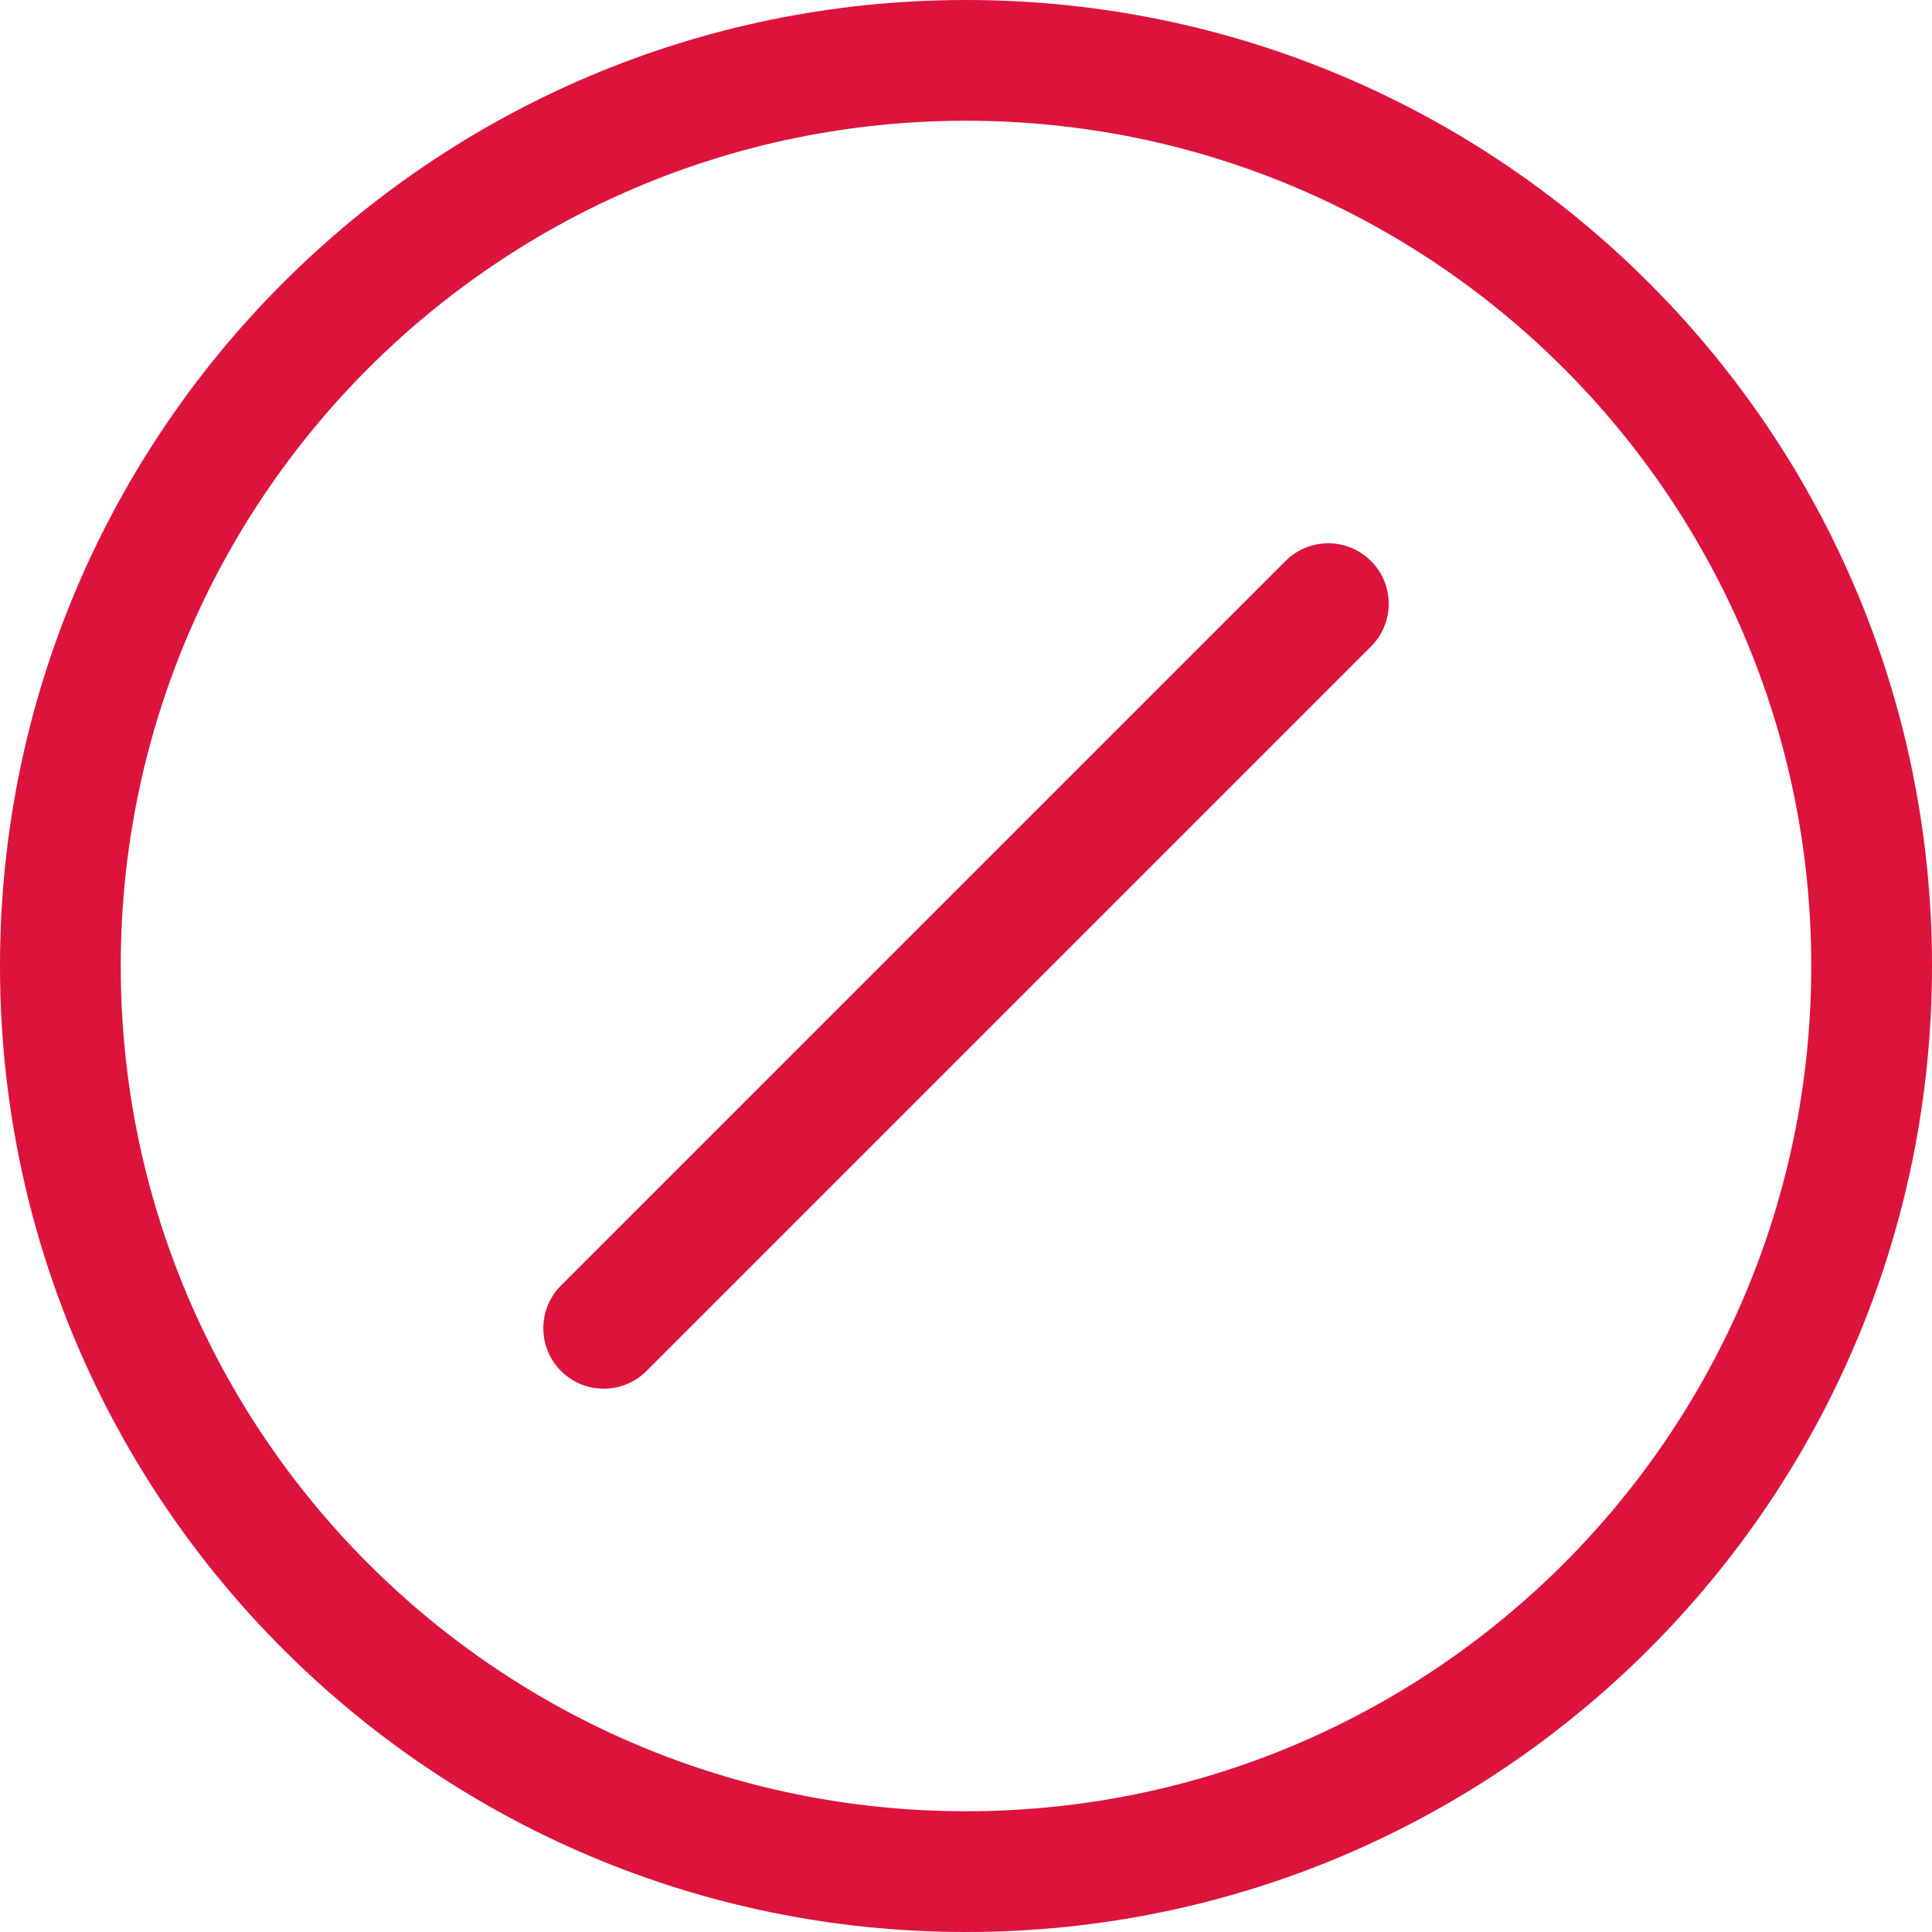
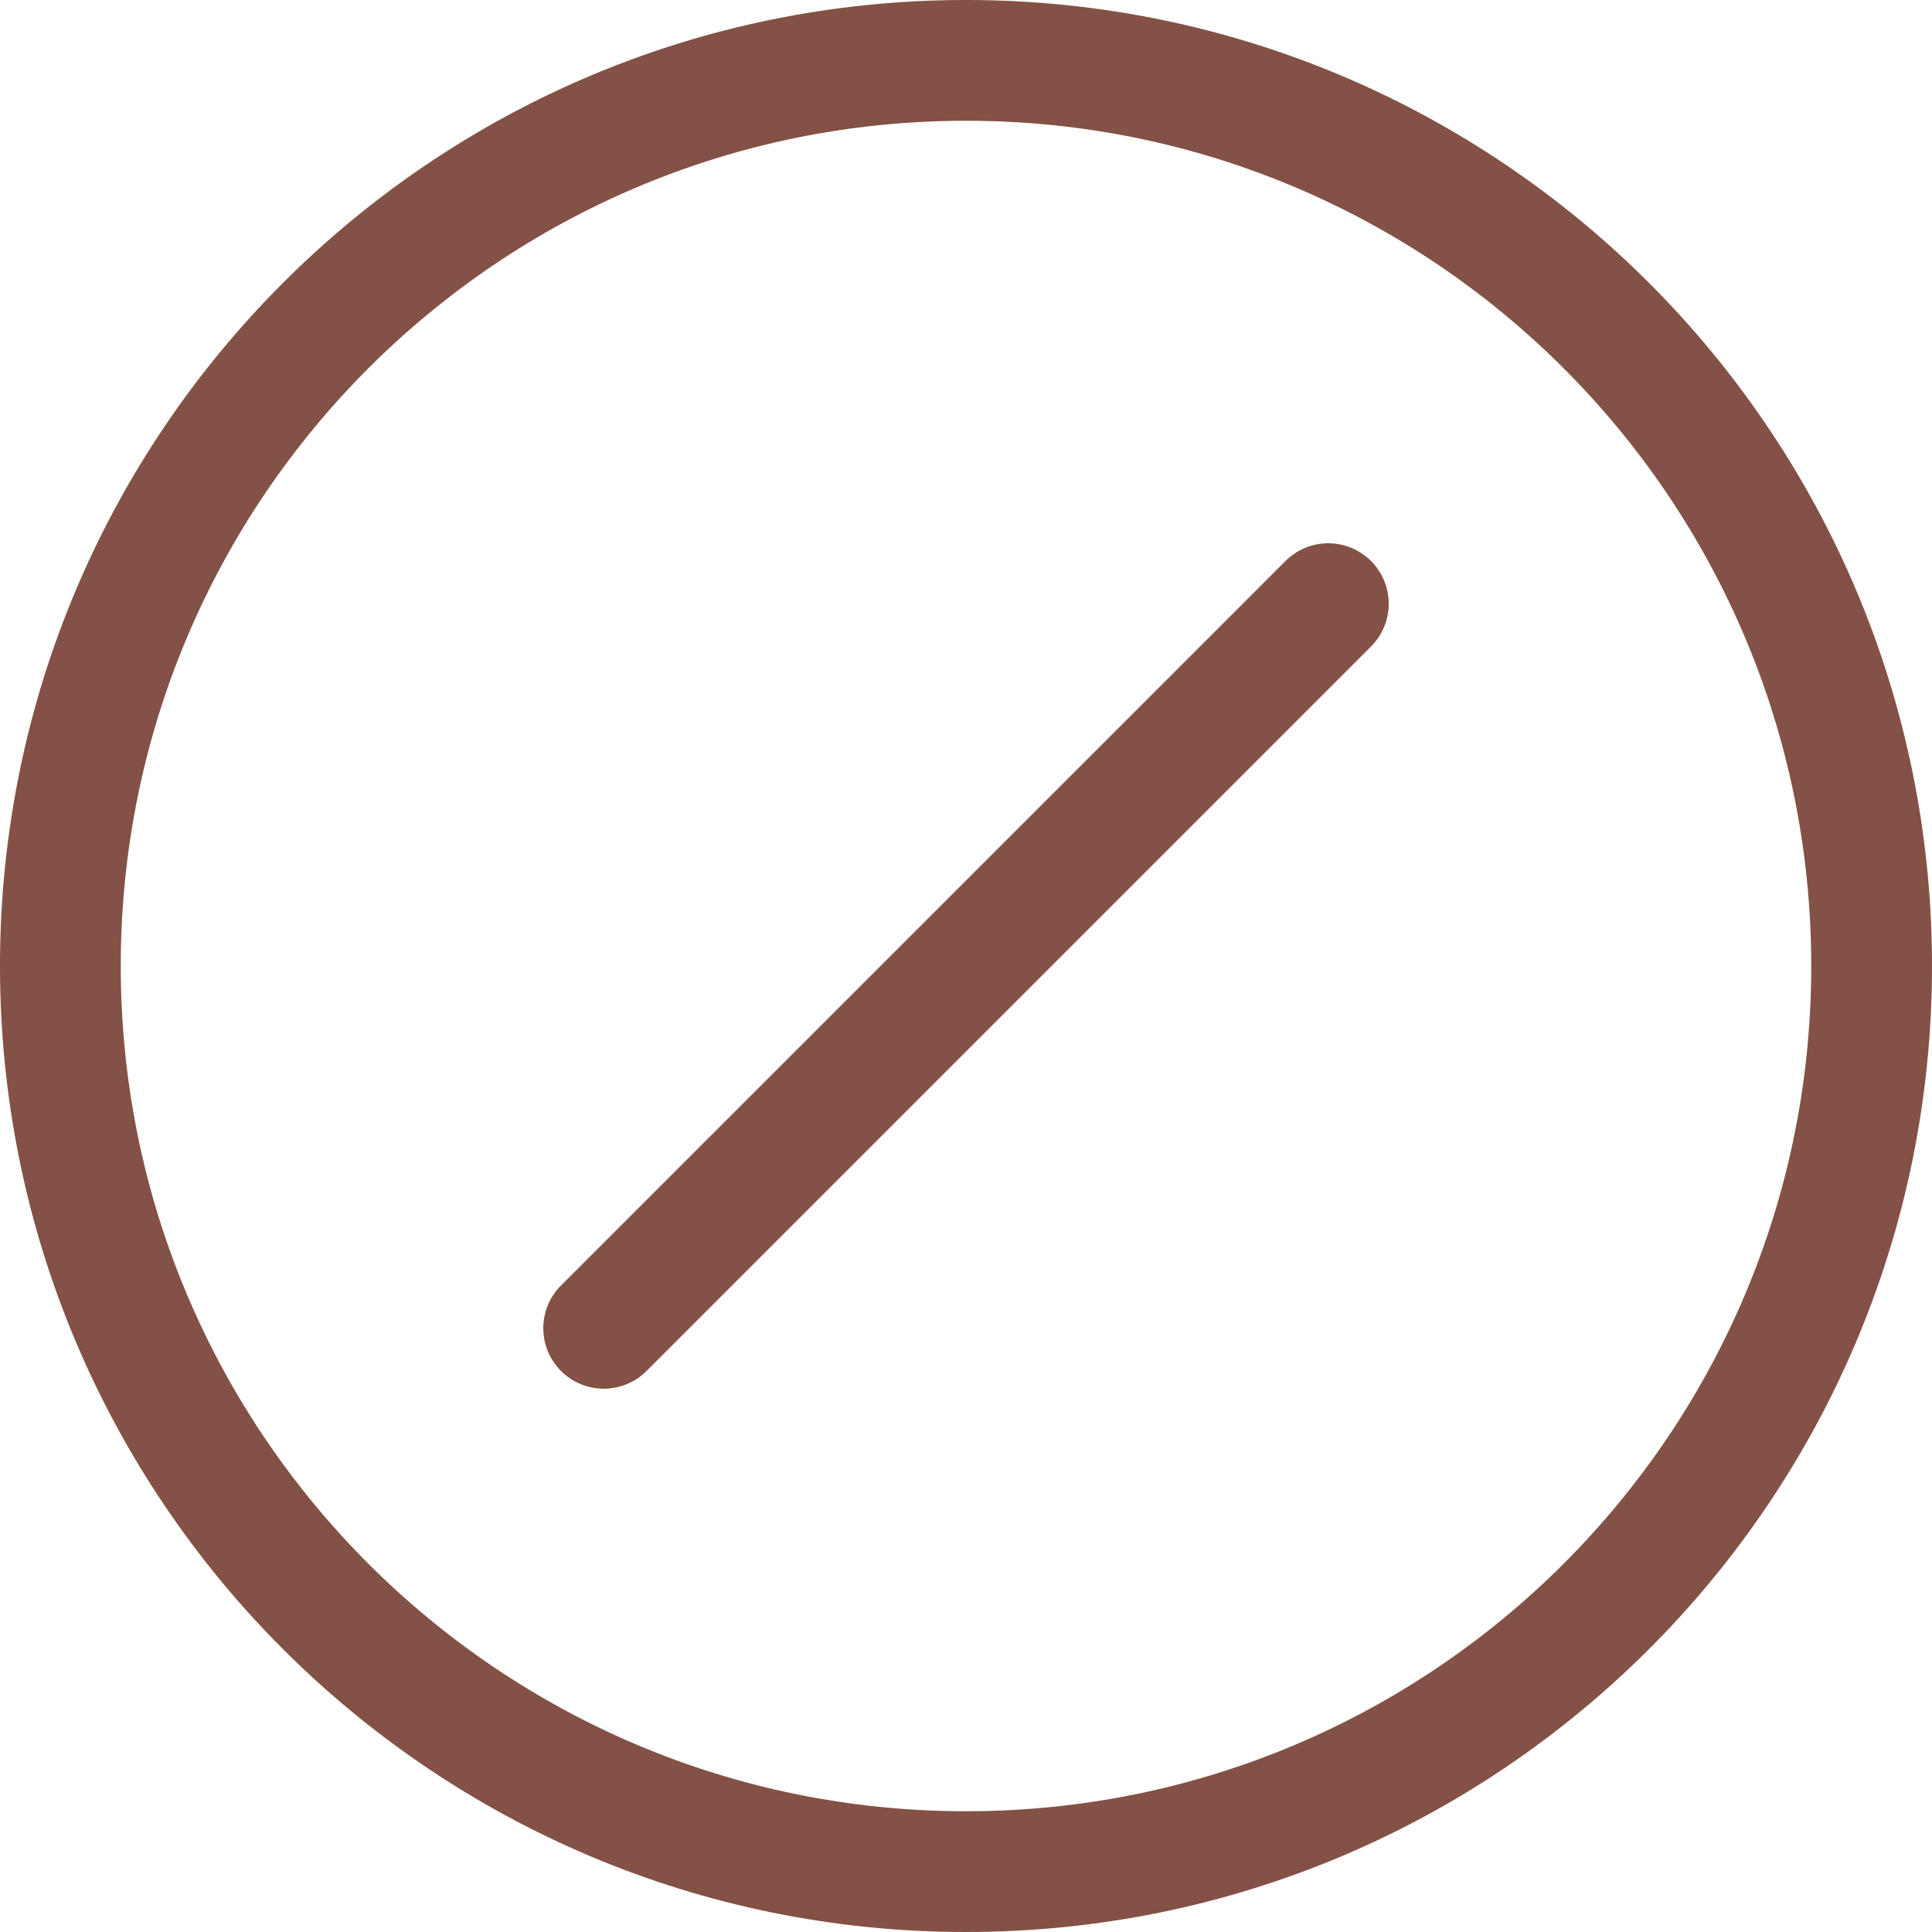
- <svg xmlns="http://www.w3.org/2000/svg" width="16" height="16" fill="#DC143C" class="bi bi-slash-circle" viewBox="0 0 16 16">
+ <svg xmlns="http://www.w3.org/2000/svg" width="16" height="16" fill="#835145FF" class="bi bi-slash-circle" viewBox="0 0 16 16">
  <path d="M8 15A7 7 0 1 1 8 1a7 7 0 0 1 0 14m0 1A8 8 0 1 0 8 0a8 8 0 0 0 0 16" />
  <path d="M11.354 4.646a.5.5 0 0 0-.708 0l-6 6a.5.5 0 0 0 .708.708l6-6a.5.5 0 0 0 0-.708" />
</svg>
